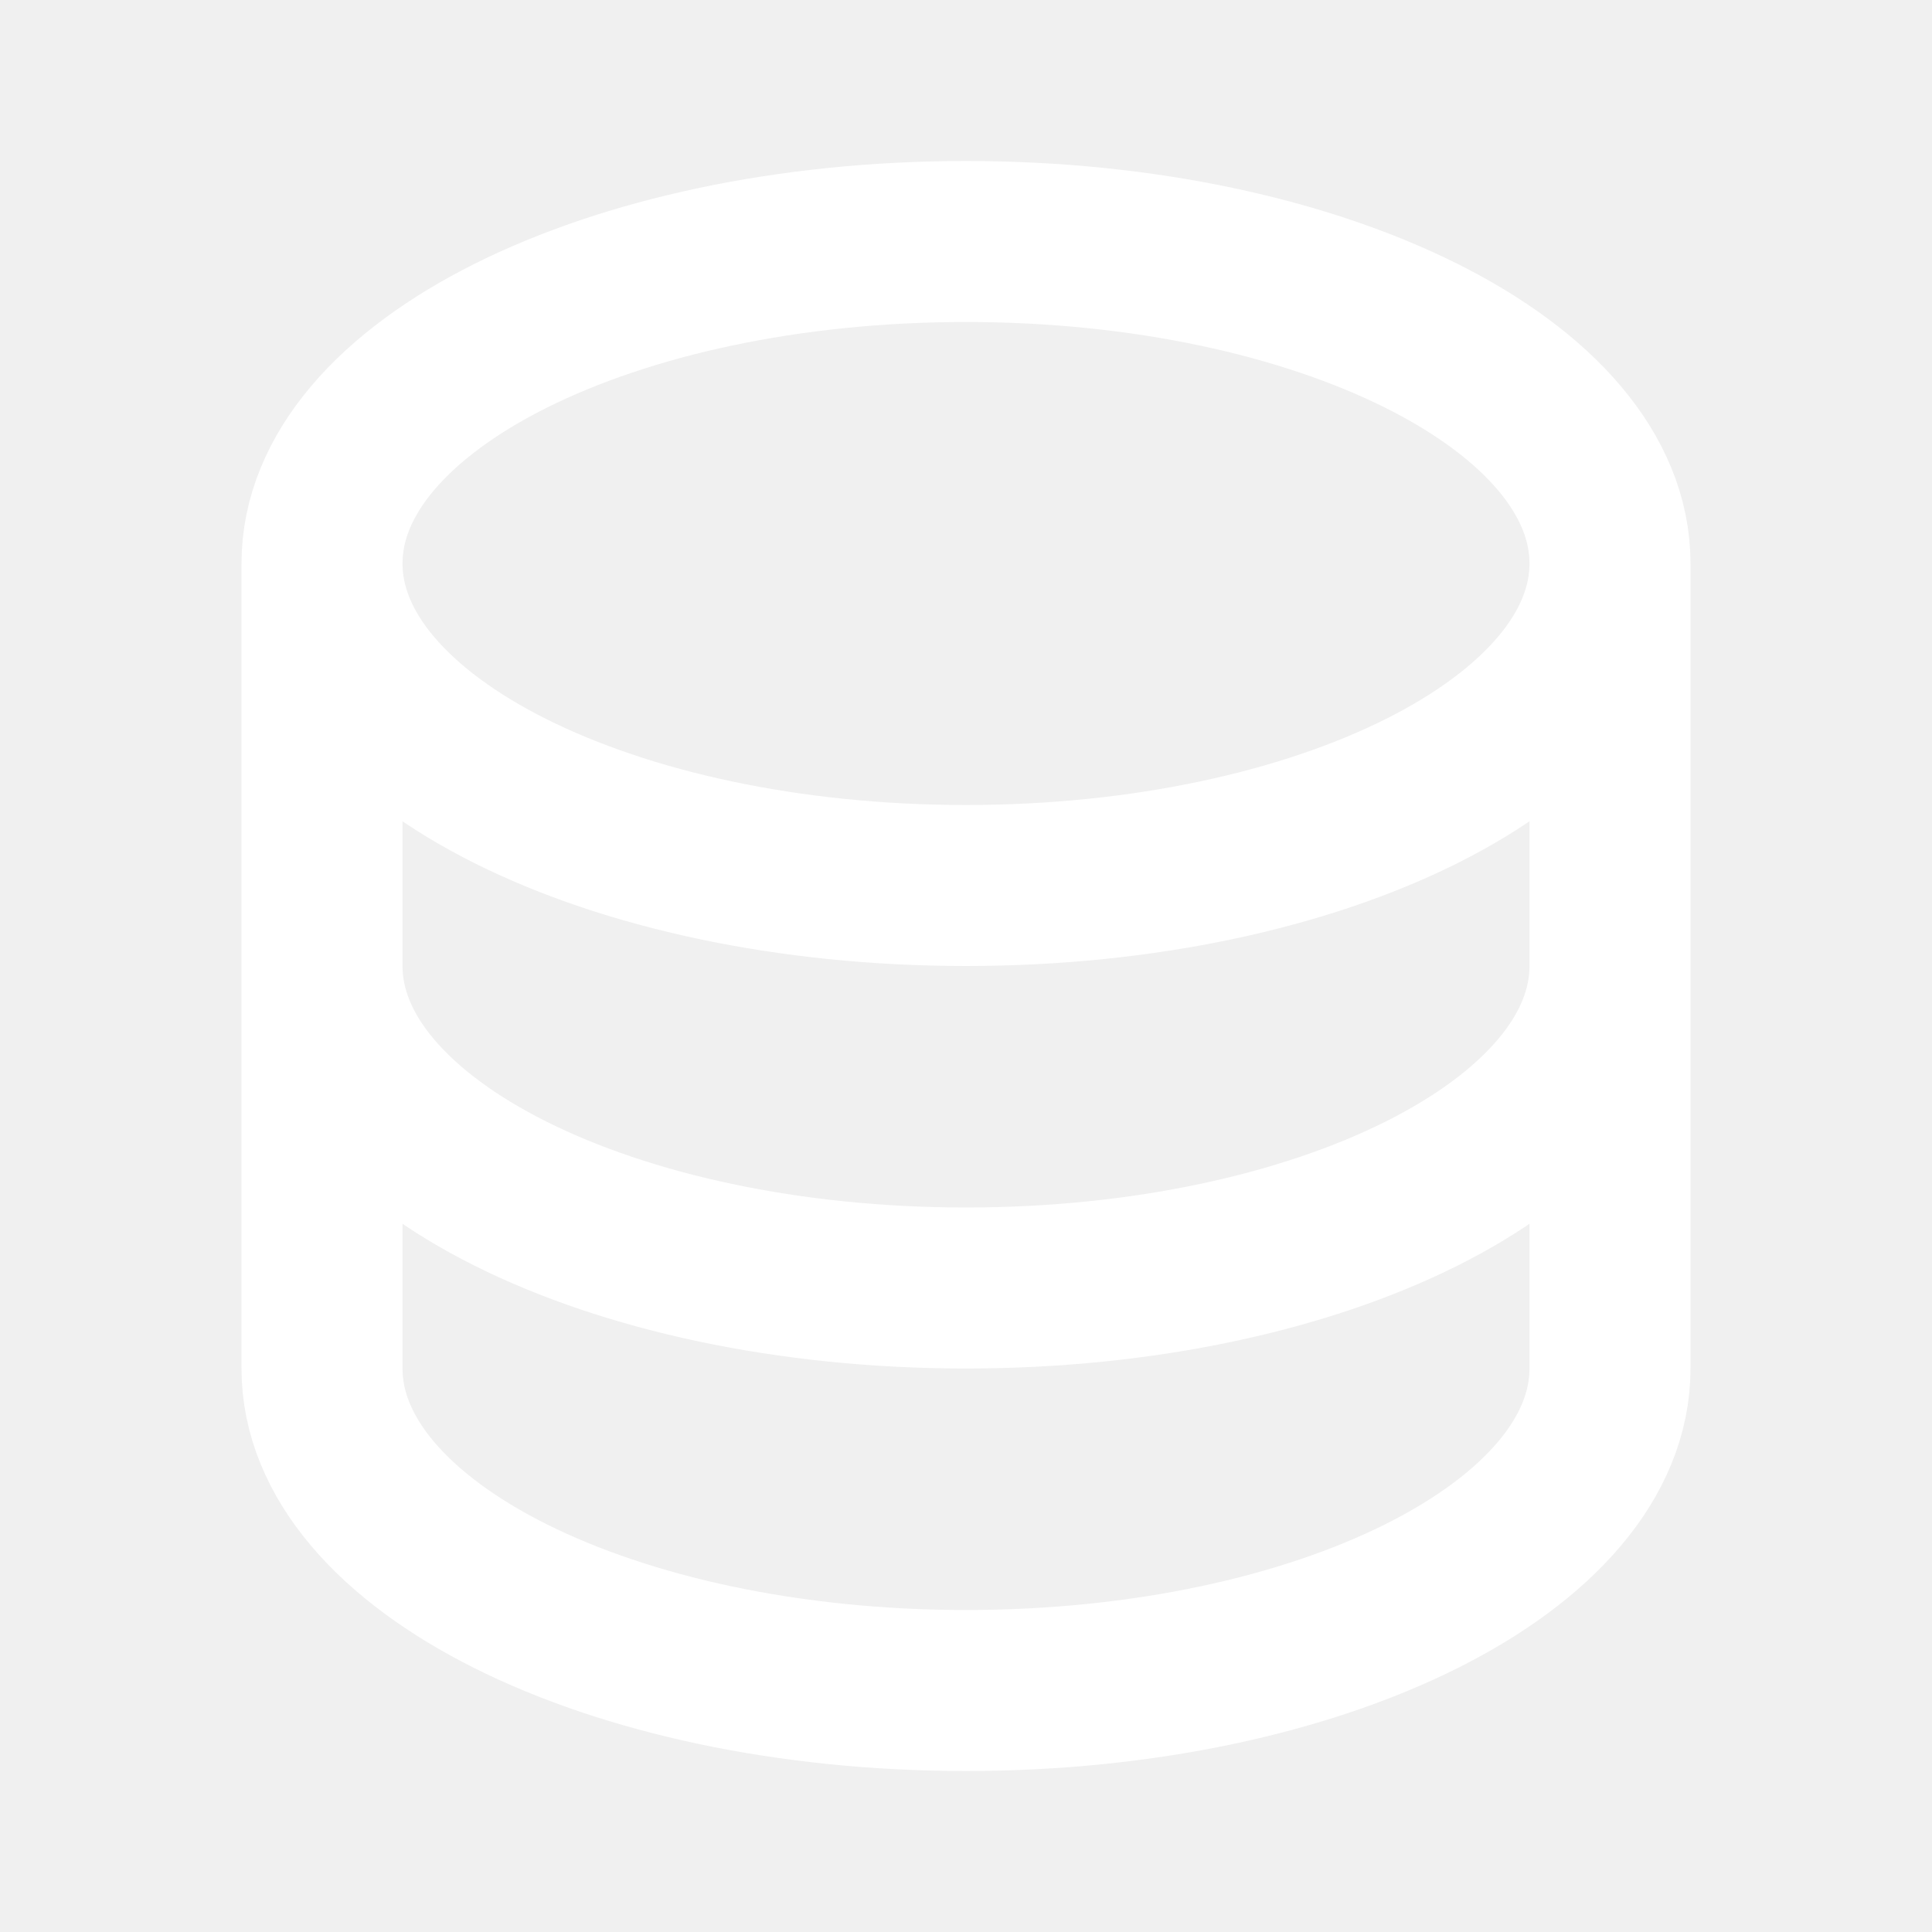
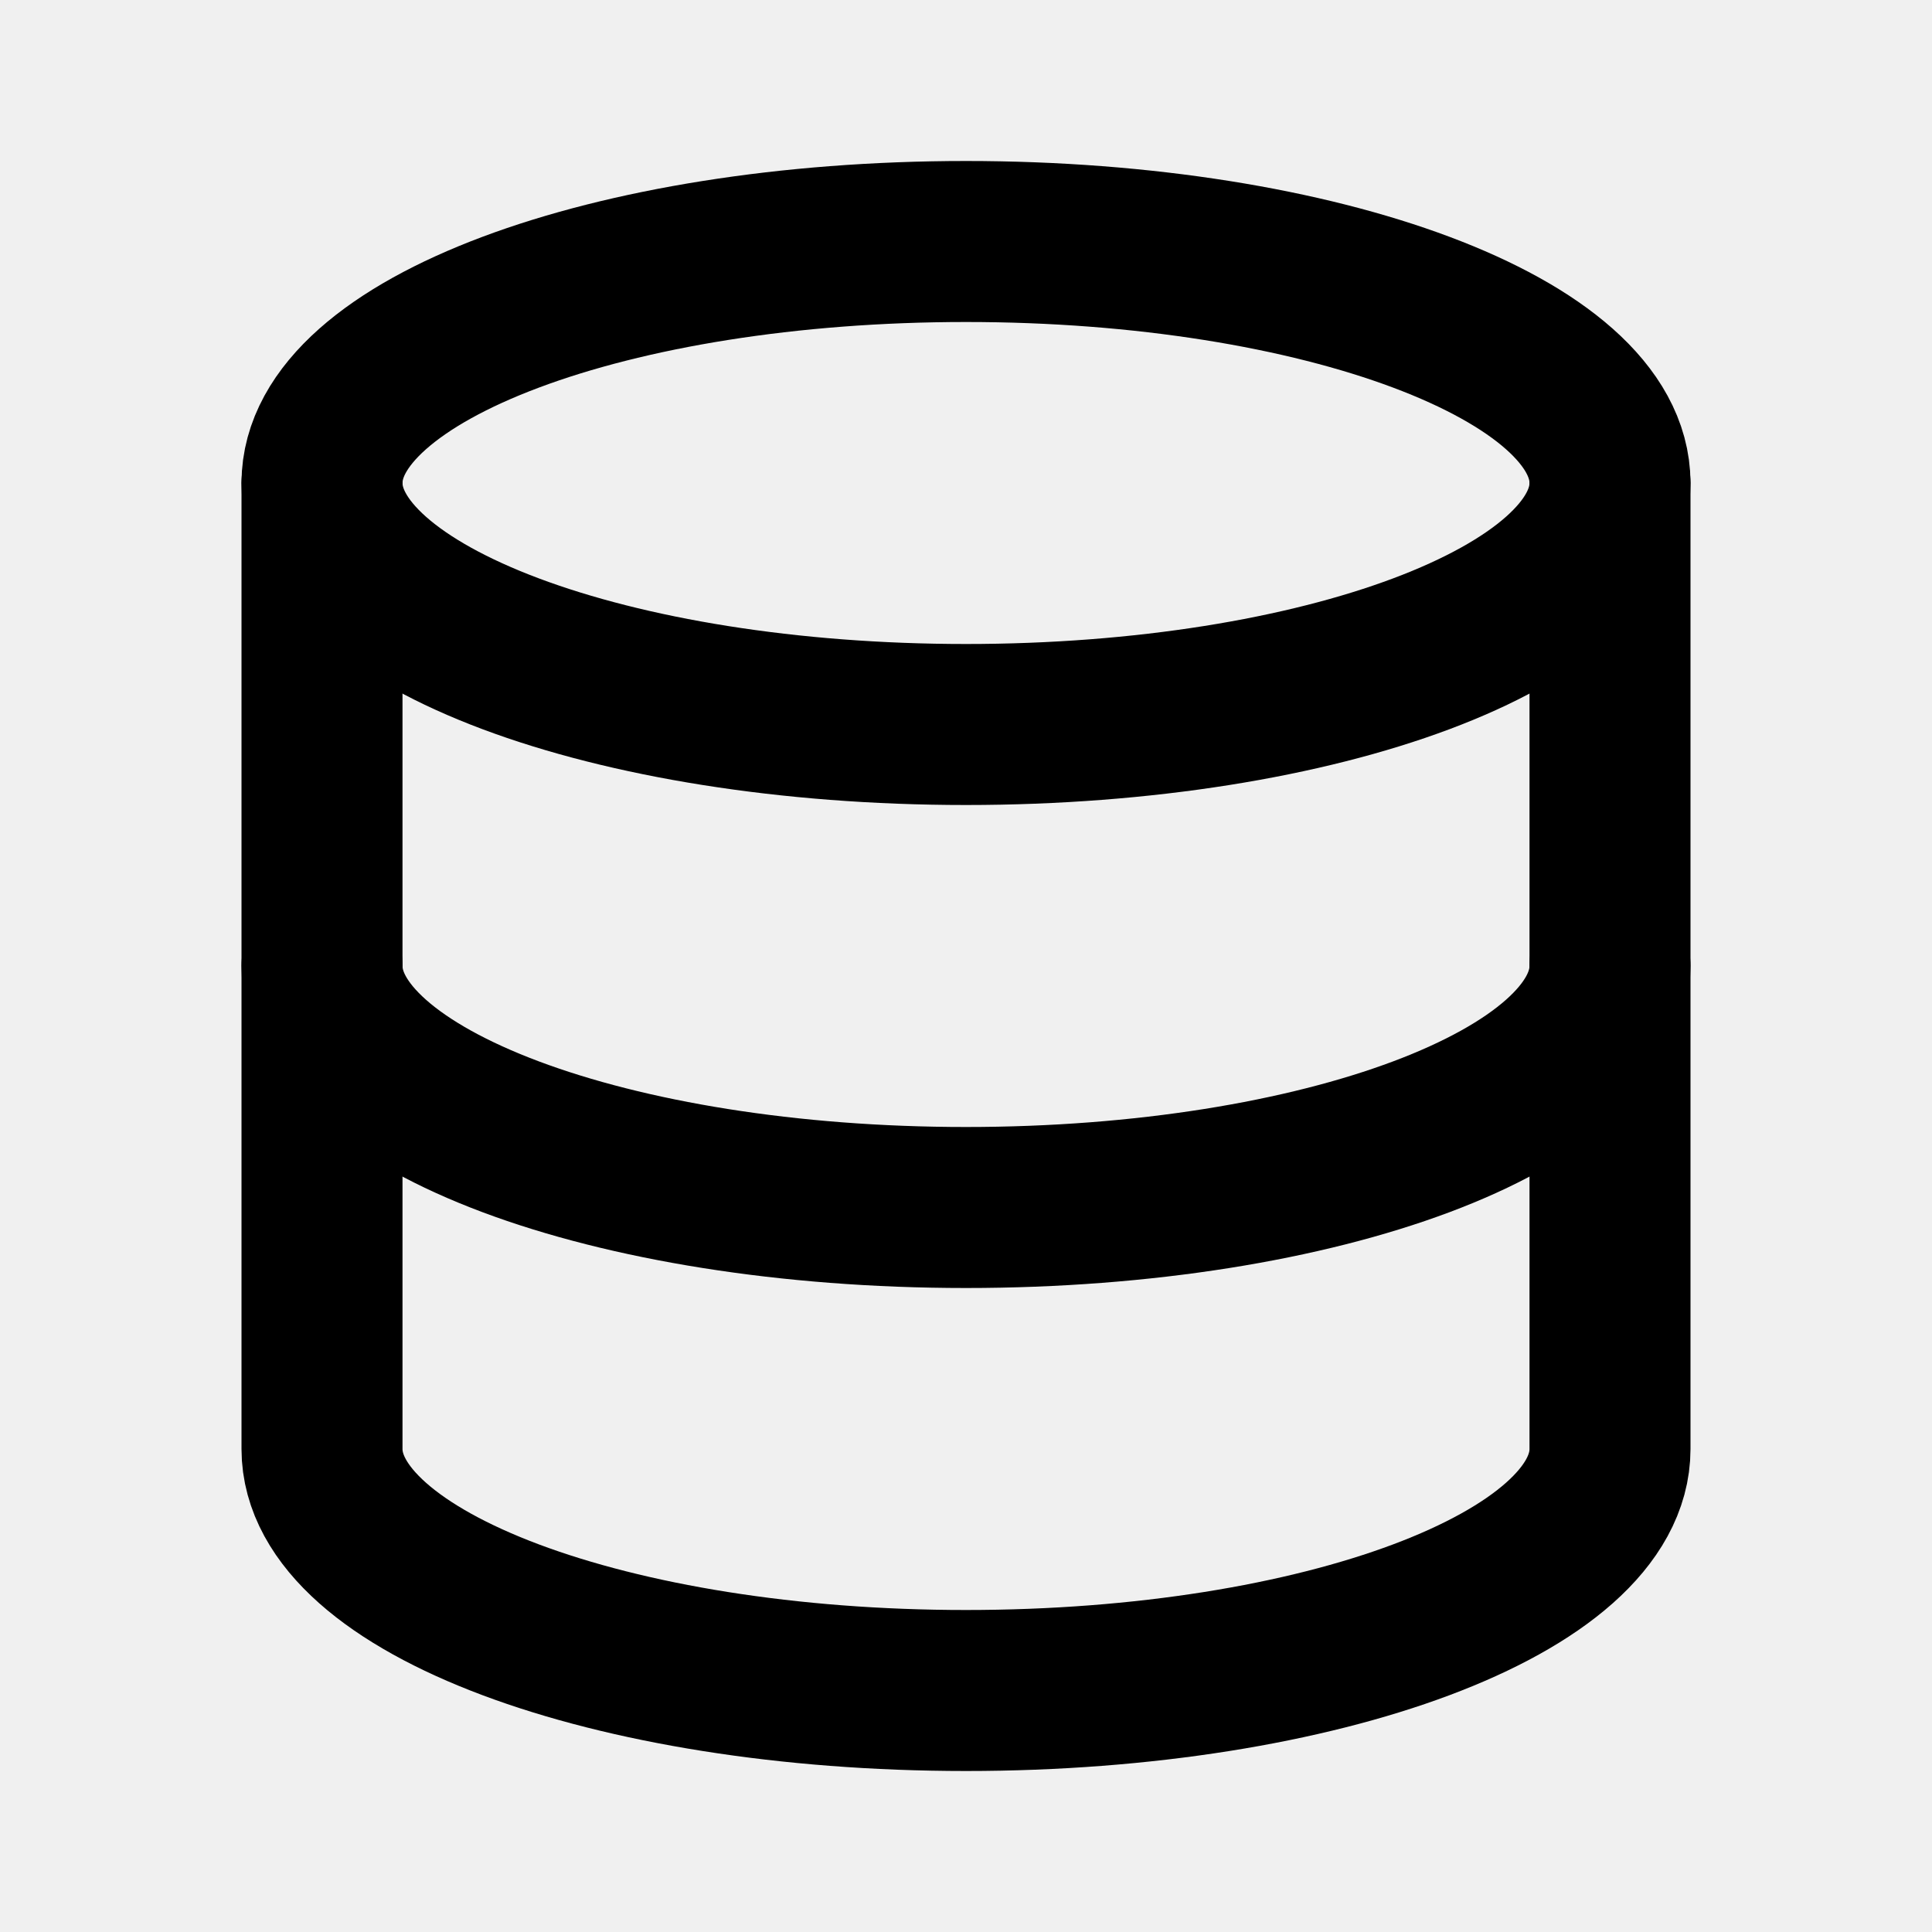
- <svg xmlns="http://www.w3.org/2000/svg" class="h-6 w-6" fill="none" viewBox="0 0 24 24" stroke="#ffffff">
-   <path stroke-linecap="round" stroke-linejoin="round" stroke-width="2" d="M4 7v10c0 2.21 3.582 4 8 4s8-1.79 8-4V7M4 7c0 2.21 3.582 4 8 4s8-1.79 8-4M4 7c0-2.21 3.582-4 8-4s8 1.79 8 4m0 5c0 2.21-3.582 4-8 4s-8-1.79-8-4" />
+ <svg xmlns="http://www.w3.org/2000/svg" class="icon icon-tabler icon-tabler-database" width="24" height="24" viewBox="0 0 24 24" stroke-width="2" stroke="currentColor" fill="none" stroke-linecap="round" stroke-linejoin="round">
+   <path stroke="none" d="M0 0h24v24H0z" fill="none" />
+   <ellipse cx="12" cy="6" rx="8" ry="3" />
+   <path d="M4 6v6a8 3 0 0 0 16 0v-6" />
+   <path d="M4 12v6a8 3 0 0 0 16 0v-6" />
</svg>
